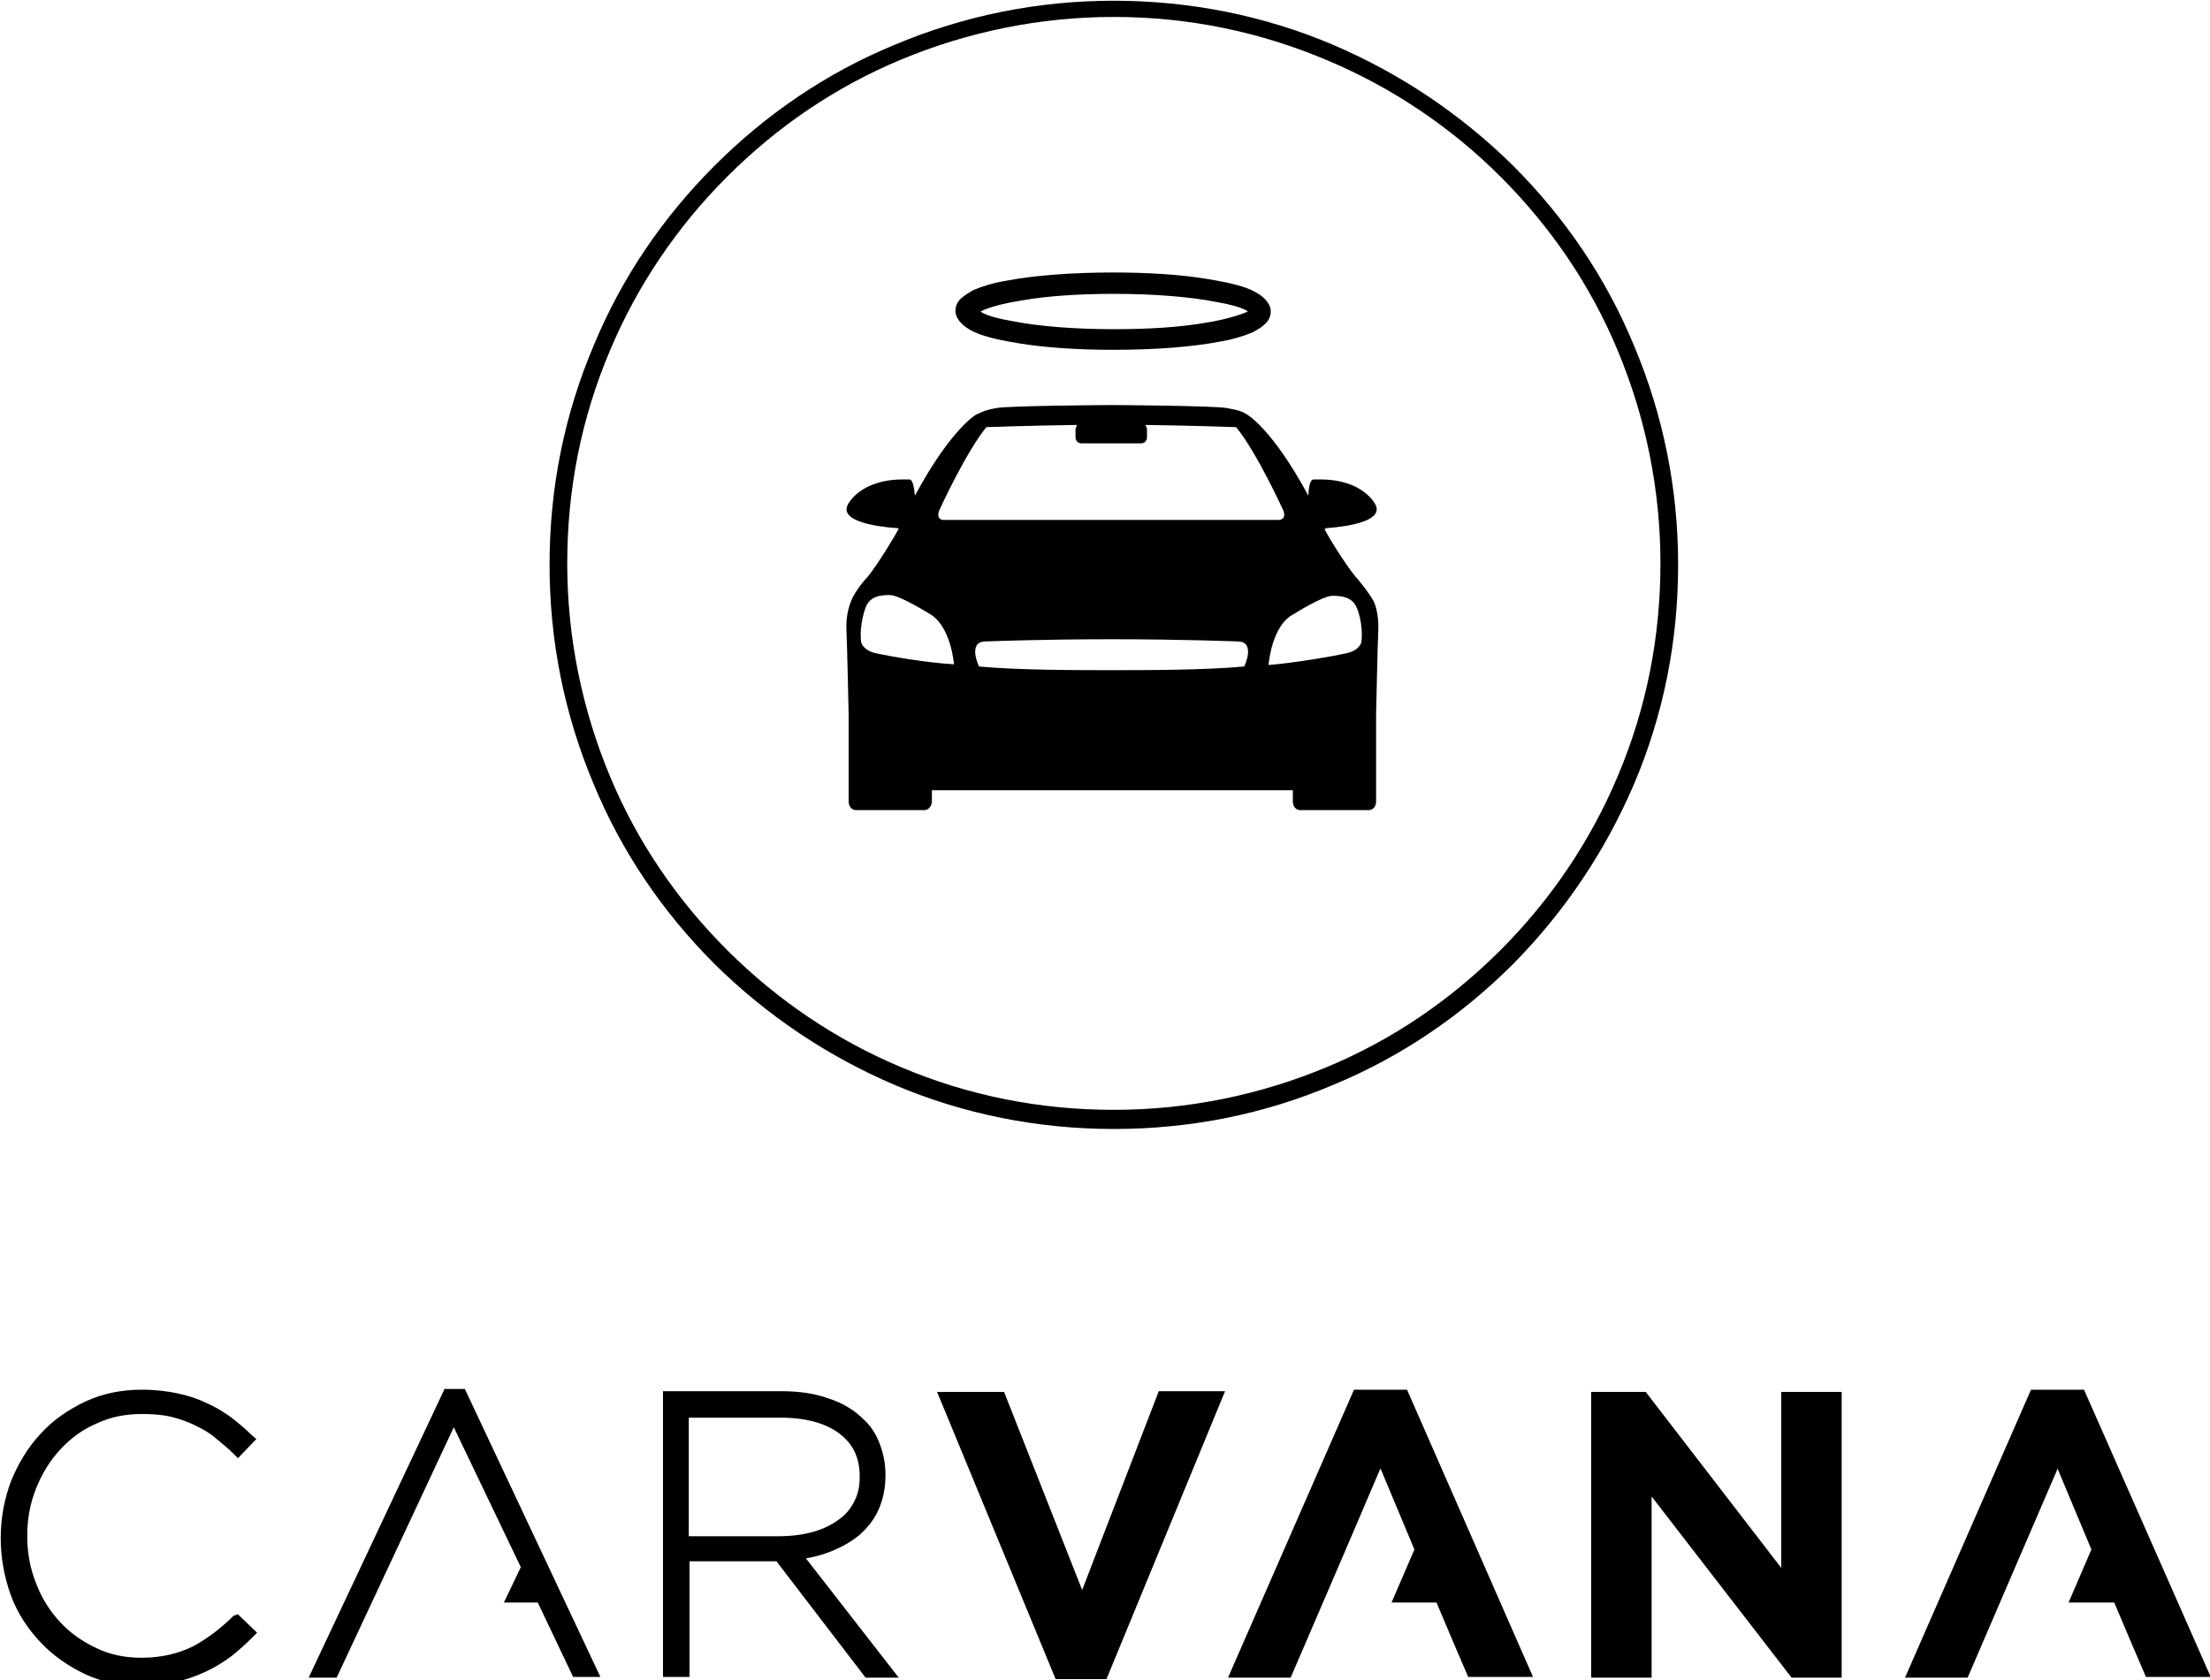
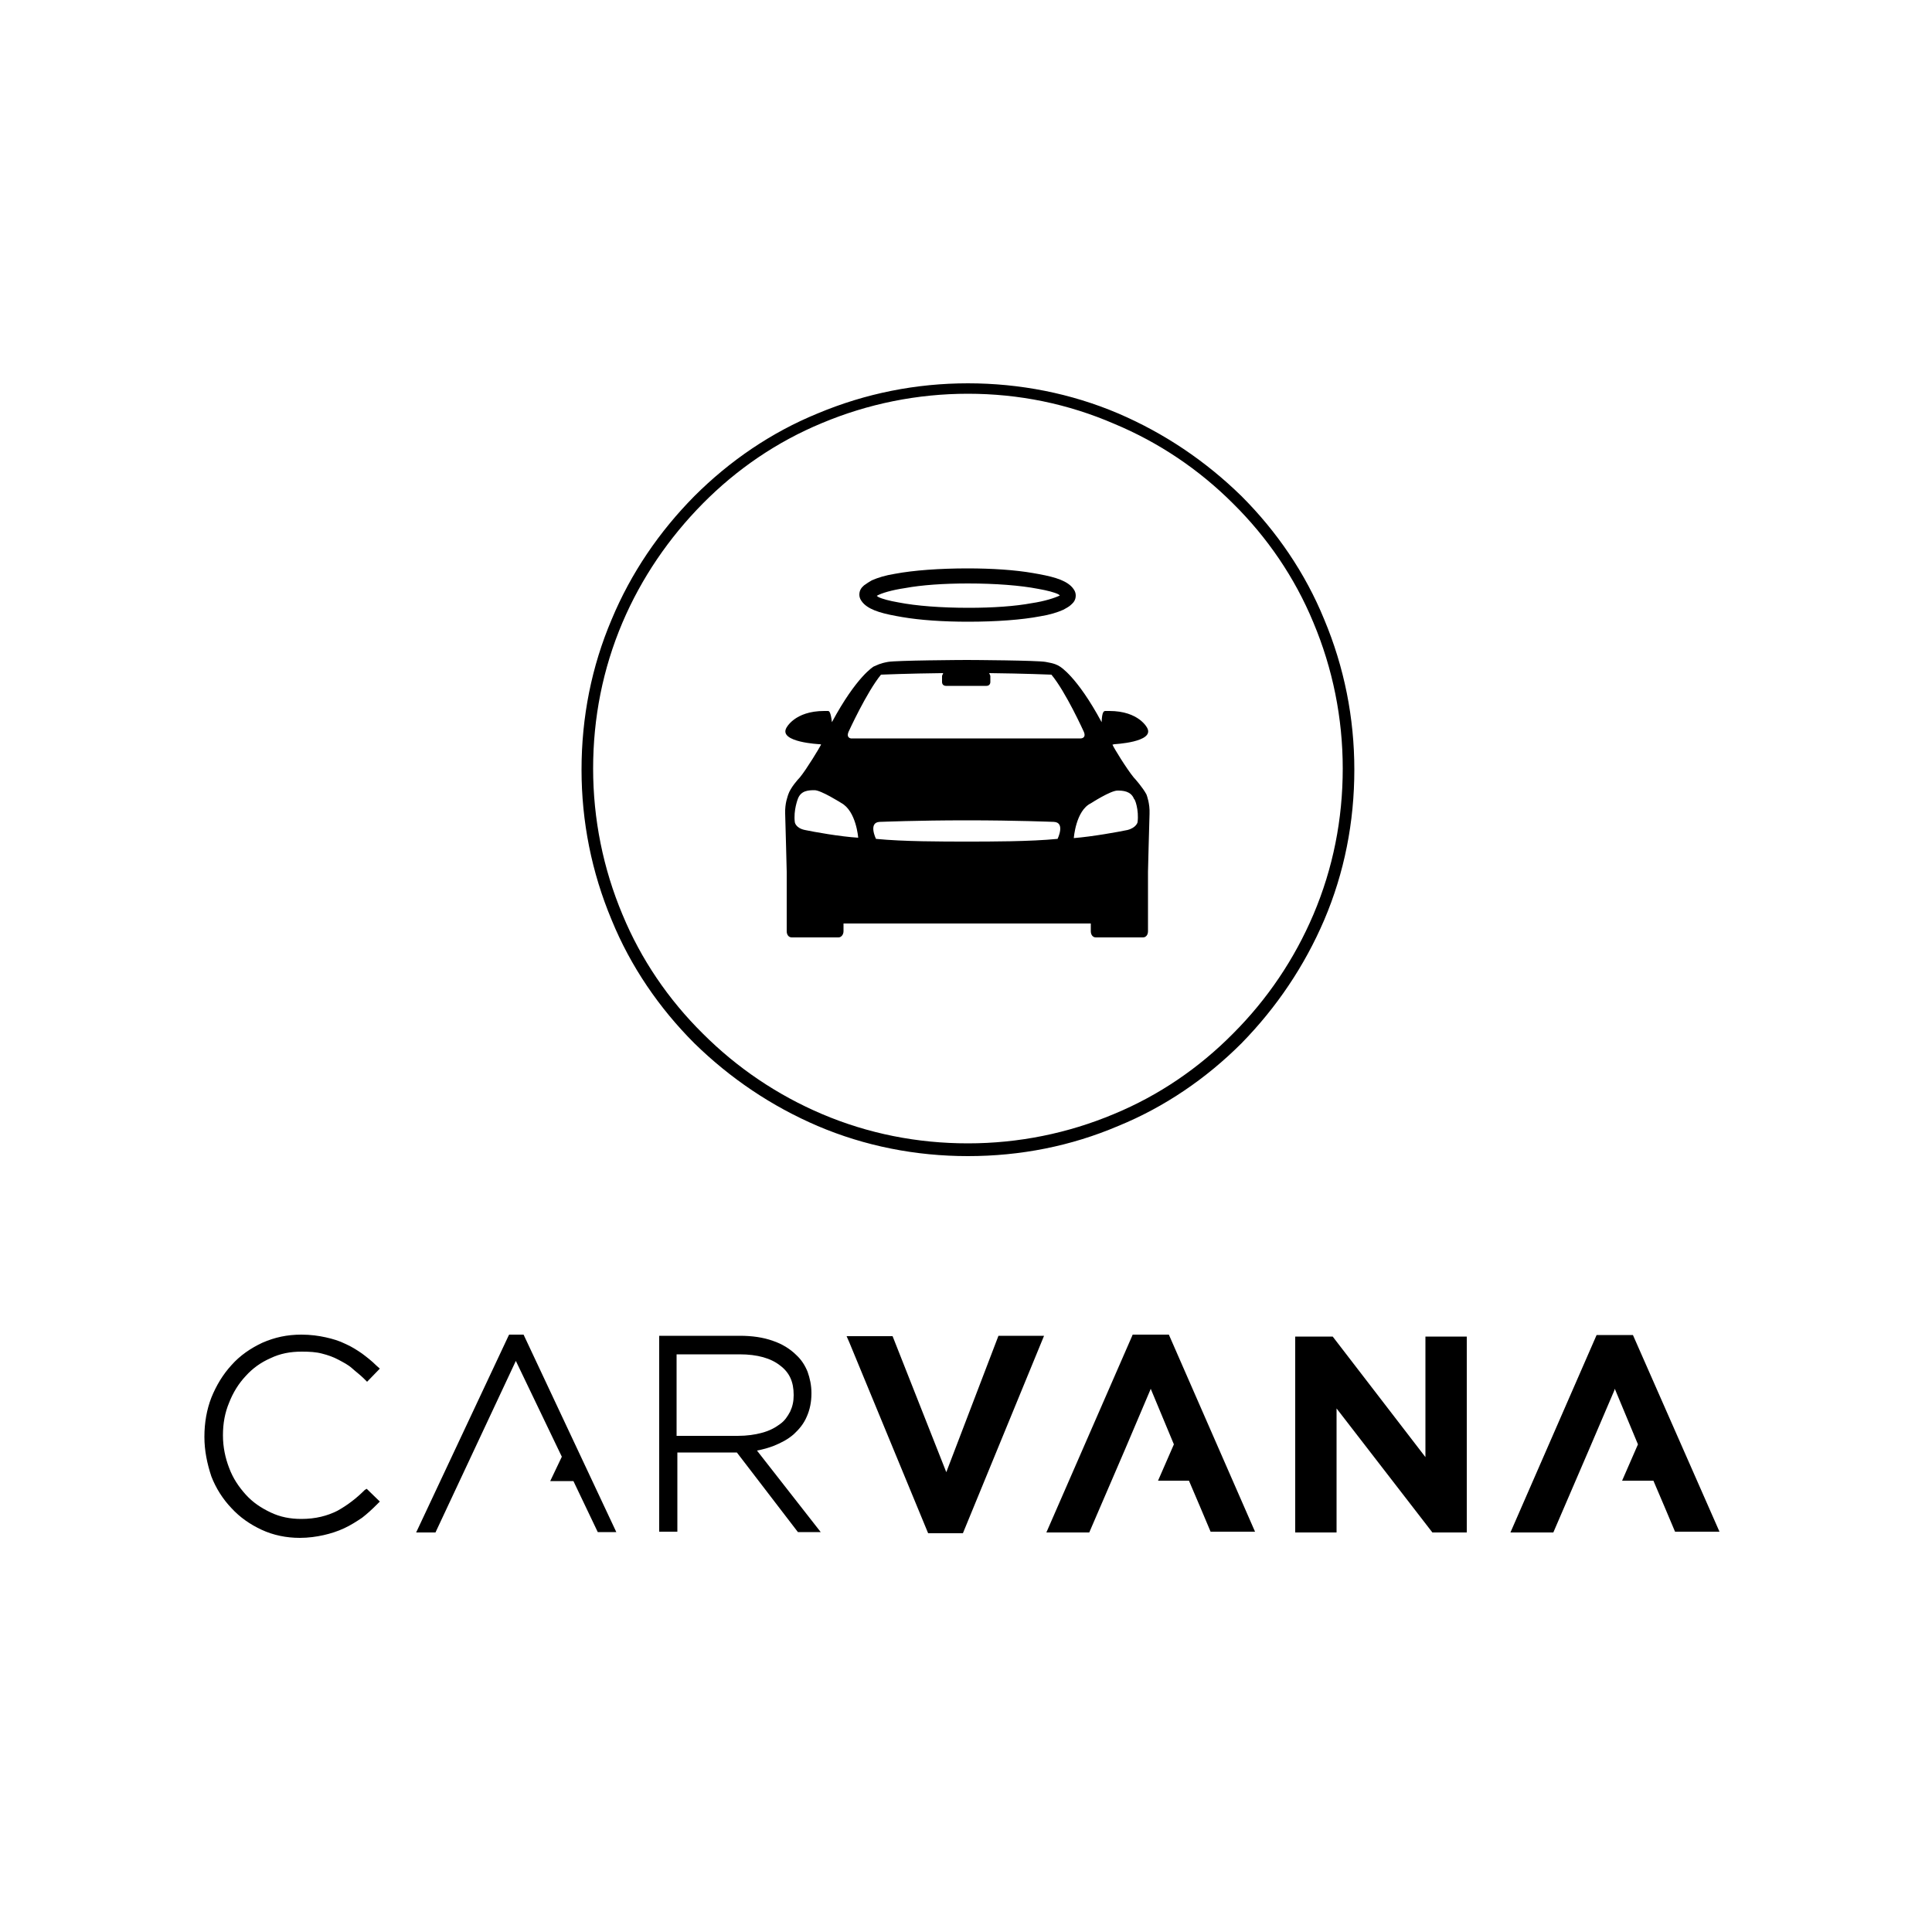
- <svg xmlns="http://www.w3.org/2000/svg" version="1.1" id="Layer_1" x="0px" y="0px" viewBox="0 0 300 228.1" style="enable-background:new 0 0 300 228.1;" xml:space="preserve">
+ <svg xmlns="http://www.w3.org/2000/svg" version="1.1" id="Layer_1" x="0px" y="0px" viewBox="0 0 500 500" style="enable-background:new 0 0 500 500;" xml:space="preserve">
+   <g id="Layer_2">
+ </g>
  <g>
-     <path d="M146.9,215.9L136.3,189h-9.1l0.5,1.2l15.6,37.8h6.9l16.1-39.1h-9L146.9,215.9 M241.8,212.9L223.4,189H216v38.8h8.2v-24.6   l19,24.6h6.8V189h-8.2V212.9z M183.8,188.7l-17.1,39.1h8.5l7.1-16.5h0l5-11.7l0,0l0.1-0.2l4.6,11l-3.1,7.2h6.1l2.2,5.2l2.1,4.9h8.8   L191,188.7H183.8z M282.9,188.7h-7.2l-17.1,39.1h8.5l7.1-16.5h0l5-11.6v0l0.1-0.3l4.6,11l-3.1,7.2h6.2l2.2,5.2l2.1,4.9h8.8   L282.9,188.7z" />
-     <path d="M31.7,219.4c-1.6,1.6-3.4,3-5.4,4.1c-2,1-4.3,1.6-7.1,1.6c-2.2,0-4.2-0.4-6.1-1.3c-1.9-0.9-3.5-2-4.9-3.5   c-1.4-1.5-2.5-3.2-3.3-5.3c-0.8-2-1.2-4.1-1.2-6.4v-0.1c0-2.3,0.4-4.4,1.2-6.4c0.8-2,1.9-3.8,3.3-5.3c1.4-1.5,3-2.7,4.9-3.5   c1.9-0.9,3.9-1.3,6.2-1.3c1.5,0,2.8,0.1,4,0.4c1.2,0.3,2.3,0.7,3.3,1.2c1,0.5,1.9,1,2.7,1.7c0.8,0.7,1.6,1.3,2.4,2.1l0.6,0.6   l2.5-2.6l-0.7-0.6c-0.9-0.9-1.9-1.7-2.8-2.4c-1-0.7-2.1-1.4-3.3-1.9c-1.2-0.6-2.5-1-3.9-1.3c-1.4-0.3-3-0.5-4.8-0.5   c-2.8,0-5.3,0.5-7.7,1.6c-2.3,1.1-4.4,2.5-6.1,4.4c-1.7,1.8-3,4-4,6.4c-0.9,2.4-1.4,5-1.4,7.7v0.1c0,2.7,0.5,5.3,1.4,7.8   c0.9,2.4,2.3,4.5,4,6.3c1.7,1.8,3.7,3.2,6,4.3c2.3,1.1,4.9,1.6,7.6,1.6c1.7,0,3.3-0.2,4.7-0.5c1.4-0.3,2.8-0.8,4.1-1.4   c1.3-0.6,2.4-1.3,3.5-2.1c1-0.8,2-1.7,2.9-2.6l0.6-0.6l-2.6-2.5L31.7,219.4 M60.3,188.7l-18.4,39.1h3.8l15.9-34l9.1,19l-2.3,4.8H73   l4.8,10.1h3.7l-18.4-39.1H60.3 M109.4,211.6c1.2-0.2,2.3-0.5,3.3-0.9c1.5-0.6,2.8-1.3,4-2.3c1.1-1,2-2.1,2.6-3.5   c0.6-1.4,0.9-2.9,0.9-4.6v-0.1c0-1.5-0.3-2.9-0.8-4.2c-0.5-1.3-1.2-2.4-2.2-3.3c-1.2-1.2-2.8-2.2-4.7-2.8c-1.9-0.7-4.1-1-6.5-1H90   v38.8h3.6V212h11.8l12.1,15.8h4.5L109.4,211.6 M93.5,208.6v-16.1H106c3.5,0,6.2,0.8,8,2.2c1.8,1.4,2.7,3.2,2.7,5.8v0.1   c0,1.2-0.2,2.2-0.7,3.2c-0.5,1-1.1,1.8-2.1,2.5c-0.9,0.7-2.1,1.3-3.5,1.7c-1.4,0.4-3,0.6-4.8,0.6H93.5" />
+     <path d="M244.9,381l-13.9-35.2h-11.9l0.7,1.6l20.4,49.4h9l21-51.1h-11.8L244.9,381 M368.9,377.1l-24-31.2h-9.7v50.7h10.7v-32.1   l24.8,32.1h8.9v-50.7h-10.7V377.1z M293.1,345.5l-22.3,51.1h11.1l9.3-21.6l0,0l6.5-15.3l0,0l0.1-0.3l6,14.4l-4.1,9.4h8l2.9,6.8   l2.7,6.4h11.5l-22.3-51H293.1z M422.6,345.5h-9.4l-22.3,51.1H402l9.3-21.6l0,0l6.5-15.2l0,0l0.1-0.4l6,14.4l-4.1,9.4h8.1l2.9,6.8   l2.7,6.4h11.5L422.6,345.5z" />
+     <path d="M94.4,385.6c-2.1,2.1-4.4,3.9-7.1,5.4c-2.6,1.3-5.6,2.1-9.3,2.1c-2.9,0-5.5-0.5-8-1.7s-4.6-2.6-6.4-4.6   c-1.8-2-3.3-4.2-4.3-6.9c-1-2.6-1.6-5.4-1.6-8.4v-0.1c0-3,0.5-5.8,1.6-8.4c1-2.6,2.5-5,4.3-6.9c1.8-2,3.9-3.5,6.4-4.6   c2.5-1.2,5.1-1.7,8.1-1.7c2,0,3.7,0.1,5.2,0.5c1.6,0.4,3,0.9,4.3,1.6s2.5,1.3,3.5,2.2c1,0.9,2.1,1.7,3.1,2.7l0.8,0.8l3.3-3.4   l-0.9-0.8c-1.2-1.2-2.5-2.2-3.7-3.1c-1.3-0.9-2.7-1.8-4.3-2.5c-1.6-0.8-3.3-1.3-5.1-1.7c-1.8-0.4-3.9-0.7-6.3-0.7   c-3.7,0-6.9,0.7-10.1,2.1c-3,1.4-5.8,3.3-8,5.8c-2.2,2.4-3.9,5.2-5.2,8.4c-1.2,3.1-1.8,6.5-1.8,10.1v0.1c0,3.5,0.7,6.9,1.8,10.2   c1.2,3.1,3,5.9,5.2,8.2c2.2,2.4,4.8,4.2,7.8,5.6s6.4,2.1,9.9,2.1c2.2,0,4.3-0.3,6.1-0.7c1.8-0.4,3.7-1,5.4-1.8   c1.7-0.8,3.1-1.7,4.6-2.7c1.3-1,2.6-2.2,3.8-3.4l0.8-0.8l-3.4-3.3L94.4,385.6 M131.7,345.5l-24,51.1h5l20.8-44.4l11.9,24.8l-3,6.3   h6l6.3,13.2h4.8l-24-51.1h-3.7 M195.9,375.4c1.6-0.3,3-0.7,4.3-1.2c2-0.8,3.7-1.7,5.2-3c1.4-1.3,2.6-2.7,3.4-4.6   c0.8-1.8,1.2-3.8,1.2-6v-0.1c0-2-0.4-3.8-1-5.5c-0.7-1.7-1.6-3.1-2.9-4.3c-1.6-1.6-3.7-2.9-6.1-3.7c-2.5-0.9-5.4-1.3-8.5-1.3h-20.9   v50.7h4.7v-20.5h15.4l15.8,20.6h5.9L195.9,375.4 M175.1,371.5v-21h16.3c4.6,0,8.1,1,10.5,2.9c2.4,1.8,3.5,4.2,3.5,7.6v0.1   c0,1.6-0.3,2.9-0.9,4.2c-0.7,1.3-1.4,2.4-2.7,3.3c-1.2,0.9-2.7,1.7-4.6,2.2c-1.8,0.5-3.9,0.8-6.3,0.8H175.1" />
  </g>
  <g>
    <g>
      <g>
-         <path d="M151.2,39.9c-4.8,0-9.2,0.3-12.5,0.9c-2.6,0.4-4.7,1-5.6,1.5l0.3,0.2c0.8,0.4,2.2,0.8,4,1.1c3.5,0.7,8.4,1.1,13.9,1.1     c4.8,0,9.2-0.3,12.5-0.9c2.6-0.4,4.7-1.1,5.6-1.5l-0.3-0.2c-0.8-0.4-2.2-0.8-4-1.1C161.6,40.3,156.6,39.9,151.2,39.9 M151.2,47.5     c-4.9,0-9.4-0.3-13-0.9c-3.6-0.6-6.1-1.2-7.6-2.6c-0.4-0.4-0.9-1-0.9-1.8c0-0.8,0.4-1.4,0.9-1.8c0.5-0.4,1-0.7,1.5-1     c1.2-0.5,2.7-1,4.6-1.3c3.7-0.7,8.8-1.1,14.4-1.1c4.9,0,9.4,0.3,12.9,0.9c3.6,0.6,6.1,1.2,7.6,2.6c0.4,0.4,0.9,1,0.9,1.8     c0,0.8-0.4,1.4-0.9,1.8c-0.4,0.4-1,0.7-1.5,1c-1.2,0.5-2.7,1-4.6,1.3C161.9,47.1,156.8,47.5,151.2,47.5" />
-         <path d="M184,78.3c-1.4-1.7-4-5.9-4.2-6.5c0.2,0,0.3-0.1,0.3-0.1s8.1-0.4,6.6-3.2c0,0-1.6-3.4-7.5-3.4c-0.2,0-0.5,0-0.8,0l0,0     c-0.3,0-0.7,0.1-0.8,2.2c-4.9-9.1-8.3-11-8.3-11c-0.6-0.4-1.1-0.6-2.8-0.9c-1.7-0.3-14.5-0.4-15.6-0.4l0,0h0c0,0,0,0,0,0l0,0     c-1.1,0-13.9,0.1-15.6,0.4c-1.7,0.3-2.1,0.6-2.8,0.9c0,0-3.4,1.9-8.3,11c-0.2-2-0.5-2.2-0.8-2.2l0,0c-0.3,0-0.5,0-0.8,0     c-5.9,0-7.5,3.4-7.5,3.4c-1.5,2.8,6.6,3.2,6.6,3.2s0.2,0,0.3,0.1c-0.3,0.6-2.8,4.8-4.2,6.5c-0.3,0.3-1.8,2-2.3,3.4     c-0.1,0.3-0.7,1.7-0.6,3.8c0.1,2.1,0.3,11.5,0.3,11.5v11.8c0,0.7,0.4,1.2,1,1.2h9.3c0.5,0,1-0.5,1-1.2v-1.5c0,0,23.1,0,24.5,0     c1.4,0,24.5,0,24.5,0v1.5c0,0.7,0.4,1.2,1,1.2h9.3c0.6,0,1-0.5,1-1.2V97c0,0,0.2-9.3,0.3-11.5c0.1-2.1-0.5-3.6-0.6-3.8     C185.8,80.4,184.3,78.6,184,78.3z M127.5,69.3c0,0,3.6-7.9,6.4-11.3c0,0,5.3-0.2,12.3-0.3l-0.2,0.5v1.2c0,0.5,0.4,0.8,0.8,0.8h4     h0.1h4c0.5,0,0.8-0.4,0.8-0.8v-1.2l-0.2-0.5c7,0.1,12.3,0.3,12.3,0.3c2.8,3.4,6.4,11.3,6.4,11.3c0.5,1.3-0.6,1.3-0.6,1.3     c-3.1,0-18.8,0-22.7,0c0,0-0.1,0-0.1,0c-4,0-19.7,0-22.8,0C128.1,70.6,127,70.6,127.5,69.3z M118.9,88.7c-1.8-0.4-2-1.5-2-1.5     c-0.3-2.4,0.6-4.7,0.6-4.7c0.6-1.6,2.1-1.7,3.3-1.7c1.3,0,5.3,2.5,5.3,2.5c3,1.6,3.4,6.9,3.4,6.9C125.8,90,120.7,89.1,118.9,88.7     z M168.9,90.5c-5.4,0.5-13.3,0.5-18,0.5c-4.8,0-12.6,0-18-0.5c0,0-1.6-3.3,0.8-3.4c0.3,0,7.3-0.3,17.2-0.3     c9.9,0,16.9,0.3,17.2,0.3C170.5,87.2,168.9,90.5,168.9,90.5z M184.8,87.2c0,0-0.2,1.1-2,1.5c-1.8,0.4-6.9,1.3-10.6,1.6     c0,0,0.4-5.4,3.4-6.9c0,0,3.9-2.5,5.3-2.5c1.1,0,2.7,0.1,3.3,1.7C184.2,82.5,185.1,84.7,184.8,87.2z" />
+         <path d="M250.5,151c-6.3,0-12,0.4-16.3,1.2c-3.4,0.5-6.1,1.3-7.3,2l0.4,0.3c1,0.5,2.9,1,5.2,1.4c4.6,0.9,11,1.4,18.2,1.4     c6.3,0,12-0.4,16.3-1.2c3.4-0.5,6.1-1.4,7.3-2l-0.4-0.3c-1-0.5-2.9-1-5.2-1.4C264.1,151.5,257.6,151,250.5,151 M250.5,160.9     c-6.4,0-12.3-0.4-17-1.2s-8-1.6-9.9-3.4c-0.5-0.5-1.2-1.3-1.2-2.4s0.5-1.8,1.2-2.4c0.7-0.5,1.3-0.9,2-1.3c1.6-0.7,3.5-1.3,6-1.7     c4.8-0.9,11.5-1.4,18.8-1.4c6.4,0,12.3,0.4,16.9,1.2c4.7,0.8,8,1.6,9.9,3.4c0.5,0.5,1.2,1.3,1.2,2.4s-0.5,1.8-1.2,2.4     c-0.5,0.5-1.3,0.9-2,1.3c-1.6,0.7-3.5,1.3-6,1.7C264.5,160.4,257.9,160.9,250.5,160.9" />
+         <path d="M293.4,201.2c-1.8-2.2-5.2-7.7-5.5-8.5c0.3,0,0.4-0.1,0.4-0.1s10.6-0.5,8.6-4.2c0,0-2.1-4.4-9.8-4.4c-0.3,0-0.7,0-1,0     l0,0c-0.4,0-0.9,0.1-1,2.9c-6.4-11.9-10.8-14.4-10.8-14.4c-0.8-0.5-1.4-0.8-3.7-1.2c-2.2-0.4-18.9-0.5-20.4-0.5l0,0l0,0l0,0l0,0     c-1.4,0-18.2,0.1-20.4,0.5c-2.2,0.4-2.7,0.8-3.7,1.2c0,0-4.4,2.5-10.8,14.4c-0.3-2.6-0.7-2.9-1-2.9l0,0c-0.4,0-0.7,0-1,0     c-7.7,0-9.8,4.4-9.8,4.4c-2,3.7,8.6,4.2,8.6,4.2s0.3,0,0.4,0.1c-0.4,0.8-3.7,6.3-5.5,8.5c-0.4,0.4-2.4,2.6-3,4.4     c-0.1,0.4-0.9,2.2-0.8,5s0.4,15,0.4,15v15.4c0,0.9,0.5,1.6,1.3,1.6H217c0.7,0,1.3-0.7,1.3-1.6v-2c0,0,30.2,0,32,0     c1.8,0,32,0,32,0v2c0,0.9,0.5,1.6,1.3,1.6h12.2c0.8,0,1.3-0.7,1.3-1.6v-15.4c0,0,0.3-12.2,0.4-15c0.1-2.7-0.7-4.7-0.8-5     C295.8,203.9,293.8,201.6,293.4,201.2z M219.6,189.4c0,0,4.7-10.3,8.4-14.8c0,0,6.9-0.3,16.1-0.4l-0.3,0.7v1.6c0,0.7,0.5,1,1,1     h5.2h0.1h5.2c0.7,0,1-0.5,1-1v-1.6l-0.3-0.7c9.1,0.1,16.1,0.4,16.1,0.4c3.7,4.4,8.4,14.8,8.4,14.8c0.7,1.7-0.8,1.7-0.8,1.7     c-4.1,0-24.6,0-29.7,0H250c-5.2,0-25.7,0-29.8,0C220.4,191.1,218.9,191.1,219.6,189.4z M208.3,214.8c-2.4-0.5-2.6-2-2.6-2     c-0.4-3.1,0.8-6.1,0.8-6.1c0.8-2.1,2.7-2.2,4.3-2.2c1.7,0,6.9,3.3,6.9,3.3c3.9,2.1,4.4,9,4.4,9     C217.3,216.5,210.7,215.3,208.3,214.8z M273.7,217.1c-7.1,0.7-17.4,0.7-23.5,0.7c-6.3,0-16.5,0-23.5-0.7c0,0-2.1-4.3,1-4.4     c0.4,0,9.5-0.4,22.5-0.4s22.1,0.4,22.5,0.4C275.8,212.8,273.7,217.1,273.7,217.1z M294.4,212.8c0,0-0.3,1.4-2.6,2     c-2.4,0.5-9,1.7-13.9,2.1c0,0,0.5-7.1,4.4-9c0,0,5.1-3.3,6.9-3.3c1.4,0,3.5,0.1,4.3,2.2C293.7,206.7,294.8,209.6,294.4,212.8z" />
      </g>
    </g>
  </g>
-   <path d="M151.2,153.3c-10.3,0-20.4-2-29.8-6c-9.1-3.9-17.3-9.4-24.4-16.4c-7-7-12.6-15.2-16.4-24.4c-4-9.5-6-19.5-6-29.8  c0-10.4,2-20.4,6-29.8C84.4,37.7,90,29.5,97,22.5c7-7,15.2-12.6,24.4-16.4c9.5-4,19.5-6,29.8-6c10.3,0,20.4,2,29.8,6  c9.1,3.9,17.3,9.4,24.4,16.4c7,7,12.6,15.2,16.4,24.4c4,9.5,6,19.5,6,29.8c0,10.4-2,20.4-6,29.8c-3.9,9.1-9.4,17.3-16.4,24.4  c-7,7-15.2,12.6-24.4,16.4C171.6,151.3,161.6,153.3,151.2,153.3z M151.2,2.3c-10,0-19.8,2-28.9,5.8c-8.9,3.7-16.8,9.1-23.6,15.9  c-6.8,6.8-12.2,14.8-15.9,23.6c-3.9,9.2-5.8,18.9-5.8,28.9s2,19.8,5.8,28.9c3.7,8.9,9.1,16.8,15.9,23.6c6.8,6.8,14.8,12.2,23.6,15.9  c9.2,3.9,18.9,5.8,28.9,5.8c10,0,19.8-2,28.9-5.8c8.9-3.7,16.8-9.1,23.6-15.9c6.8-6.8,12.2-14.8,15.9-23.6  c3.9-9.2,5.8-18.9,5.8-28.9s-2-19.8-5.8-28.9c-3.7-8.9-9.1-16.8-15.9-23.6C197,17.3,189,11.9,180.2,8.2C171,4.3,161.3,2.3,151.2,2.3  z" />
+   <path d="M250.5,299.2c-13.5,0-26.7-2.6-38.9-7.8c-11.9-5.1-22.6-12.3-31.9-21.4c-9.1-9.1-16.5-19.9-21.4-31.9  c-5.2-12.4-7.8-25.5-7.8-38.9c0-13.6,2.6-26.7,7.8-38.9c5-12,12.3-22.7,21.4-31.9c9.1-9.1,19.9-16.5,31.9-21.4  c12.4-5.2,25.5-7.8,38.9-7.8s26.7,2.6,38.9,7.8c11.9,5.1,22.6,12.3,31.9,21.4c9.1,9.1,16.5,19.9,21.4,31.9  c5.2,12.4,7.8,25.5,7.8,38.9c0,13.6-2.6,26.7-7.8,38.9c-5.1,11.9-12.3,22.6-21.4,31.9c-9.1,9.1-19.9,16.5-31.9,21.4  C277.2,296.6,264.1,299.2,250.5,299.2z M250.5,101.9c-13.1,0-25.9,2.6-37.8,7.6c-11.6,4.8-22,11.9-30.8,20.8s-15.9,19.3-20.8,30.8  c-5.1,12-7.6,24.7-7.6,37.8c0,13.1,2.6,25.9,7.6,37.8c4.8,11.6,11.9,22,20.8,30.8c8.9,8.9,19.3,15.9,30.8,20.8  c12,5.1,24.7,7.6,37.8,7.6c13.1,0,25.9-2.6,37.8-7.6c11.6-4.8,22-11.9,30.8-20.8c8.9-8.9,15.9-19.3,20.8-30.8  c5.1-12,7.6-24.7,7.6-37.8c0-13.1-2.6-25.9-7.6-37.8c-4.8-11.6-11.9-22-20.8-30.8c-8.8-8.8-19.2-15.8-30.7-20.6  C276.4,104.5,263.7,101.9,250.5,101.9z" />
</svg>
